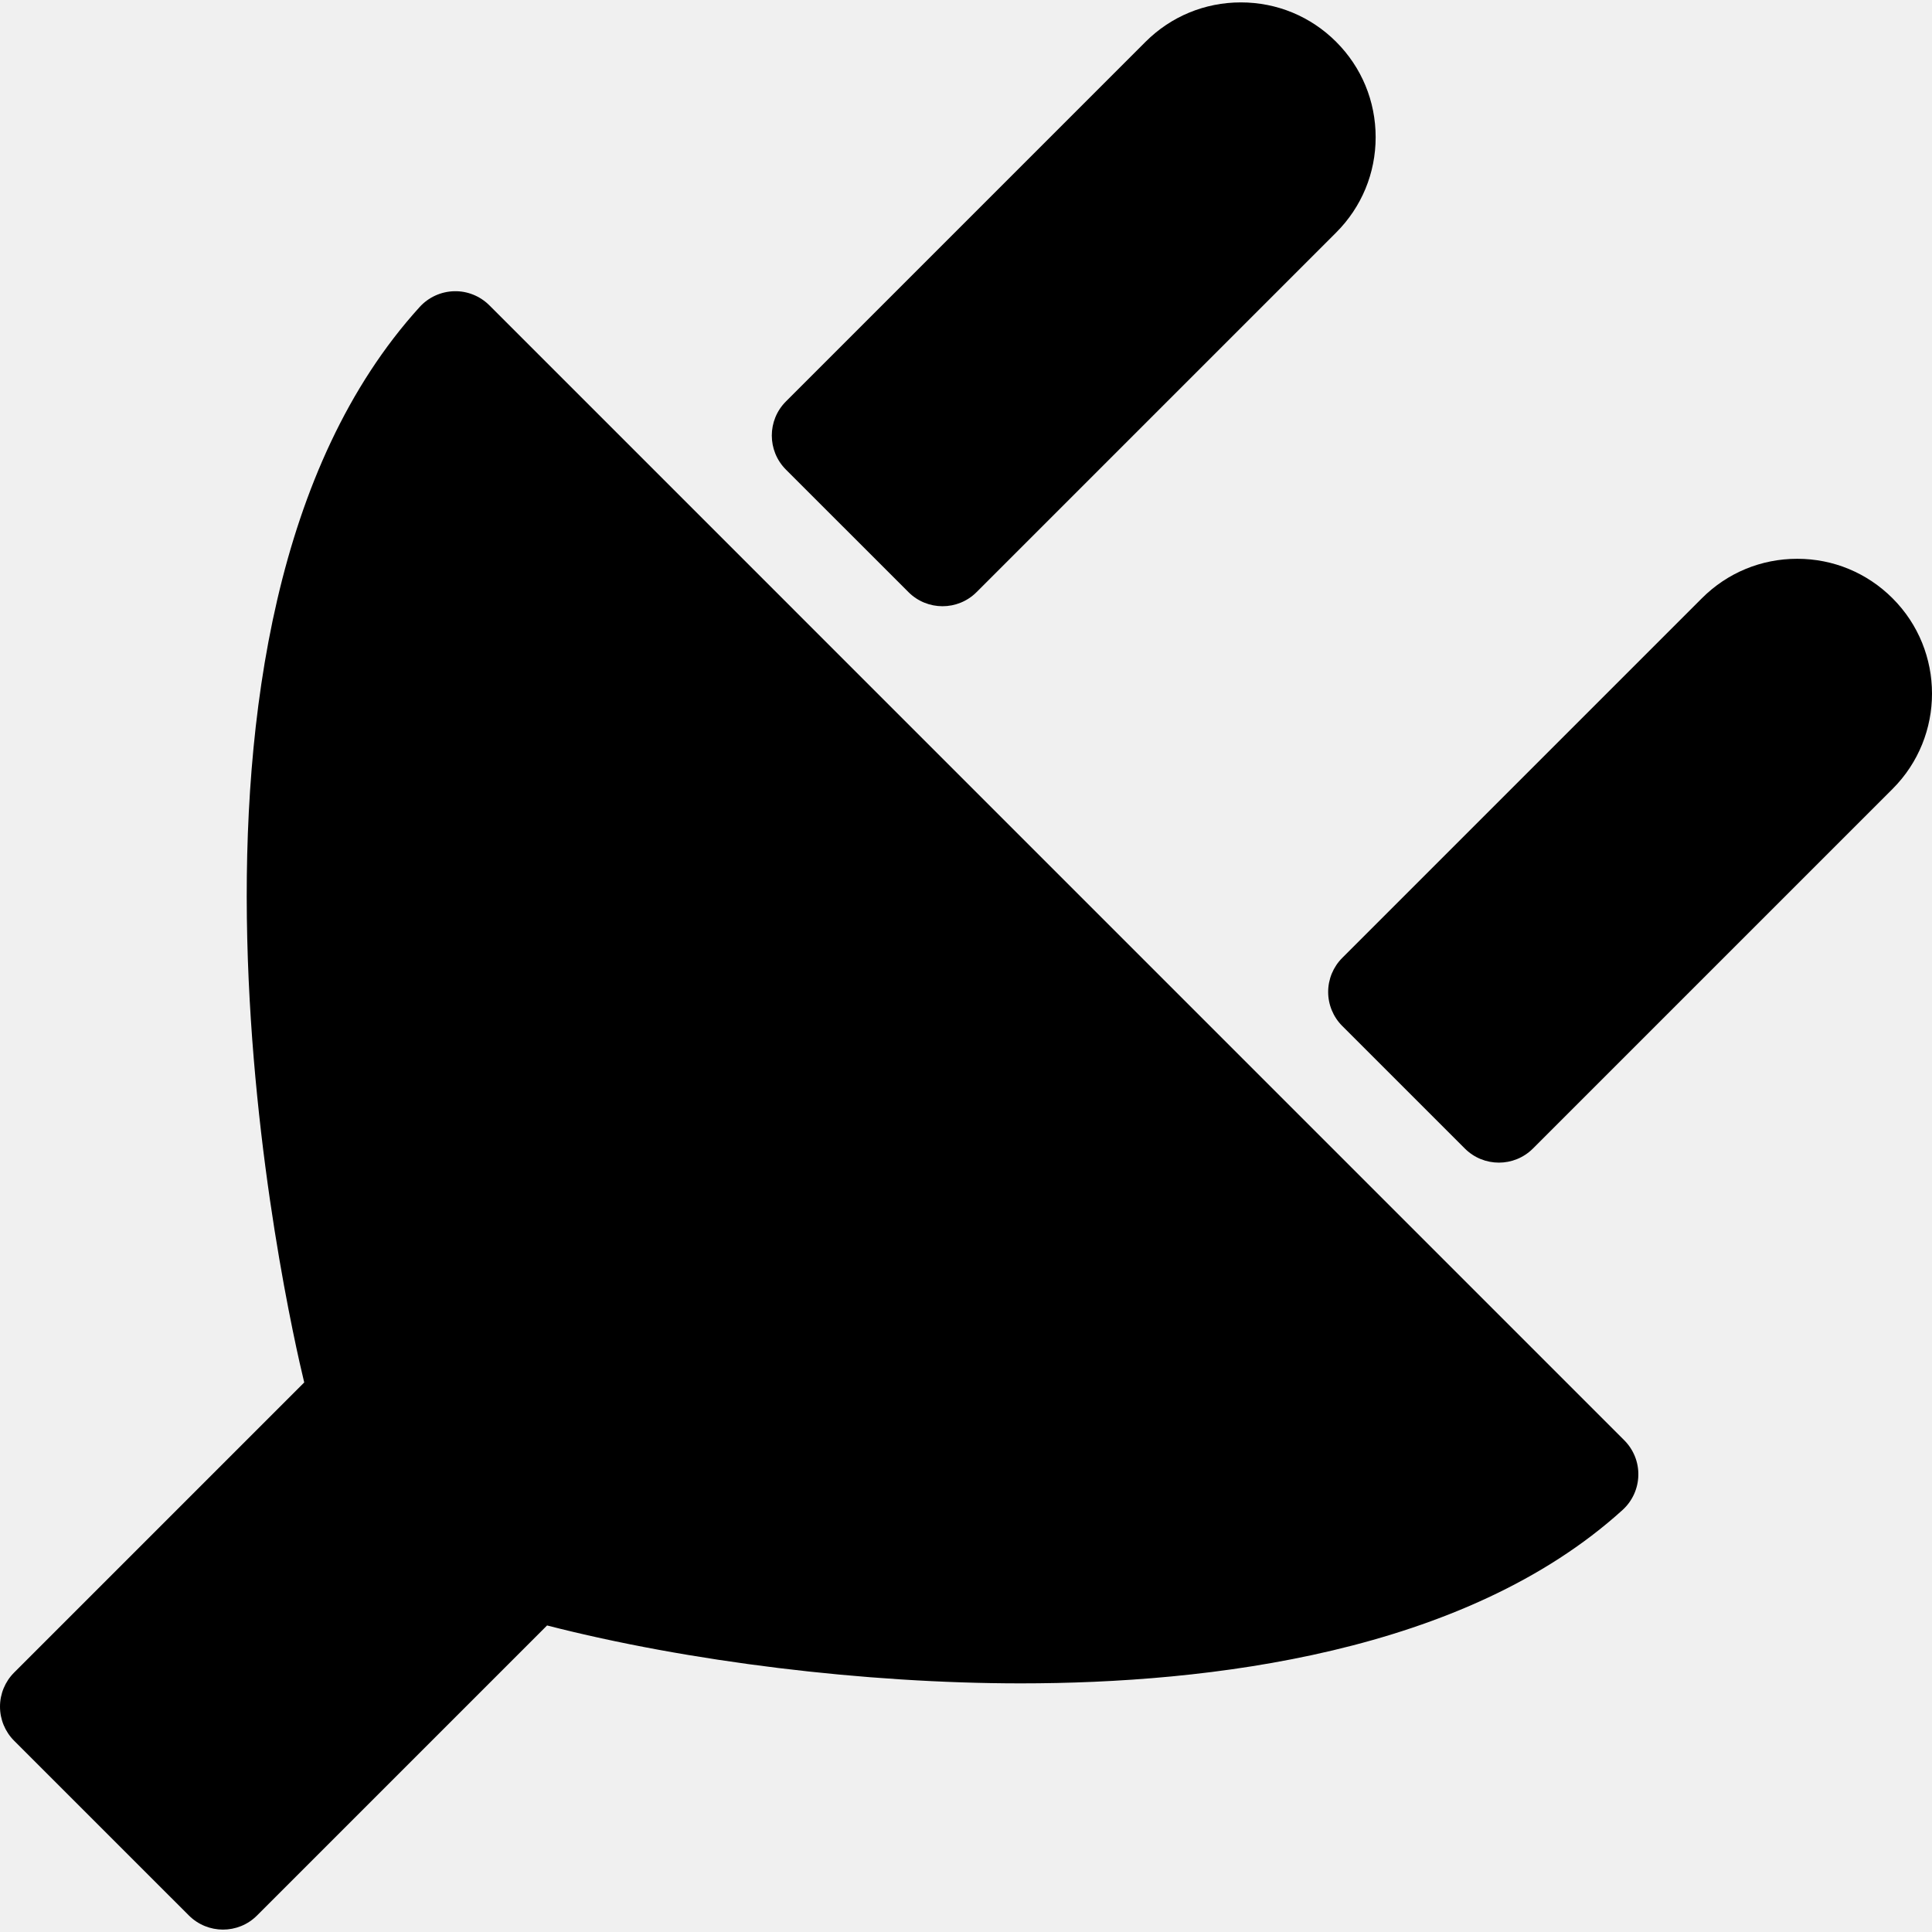
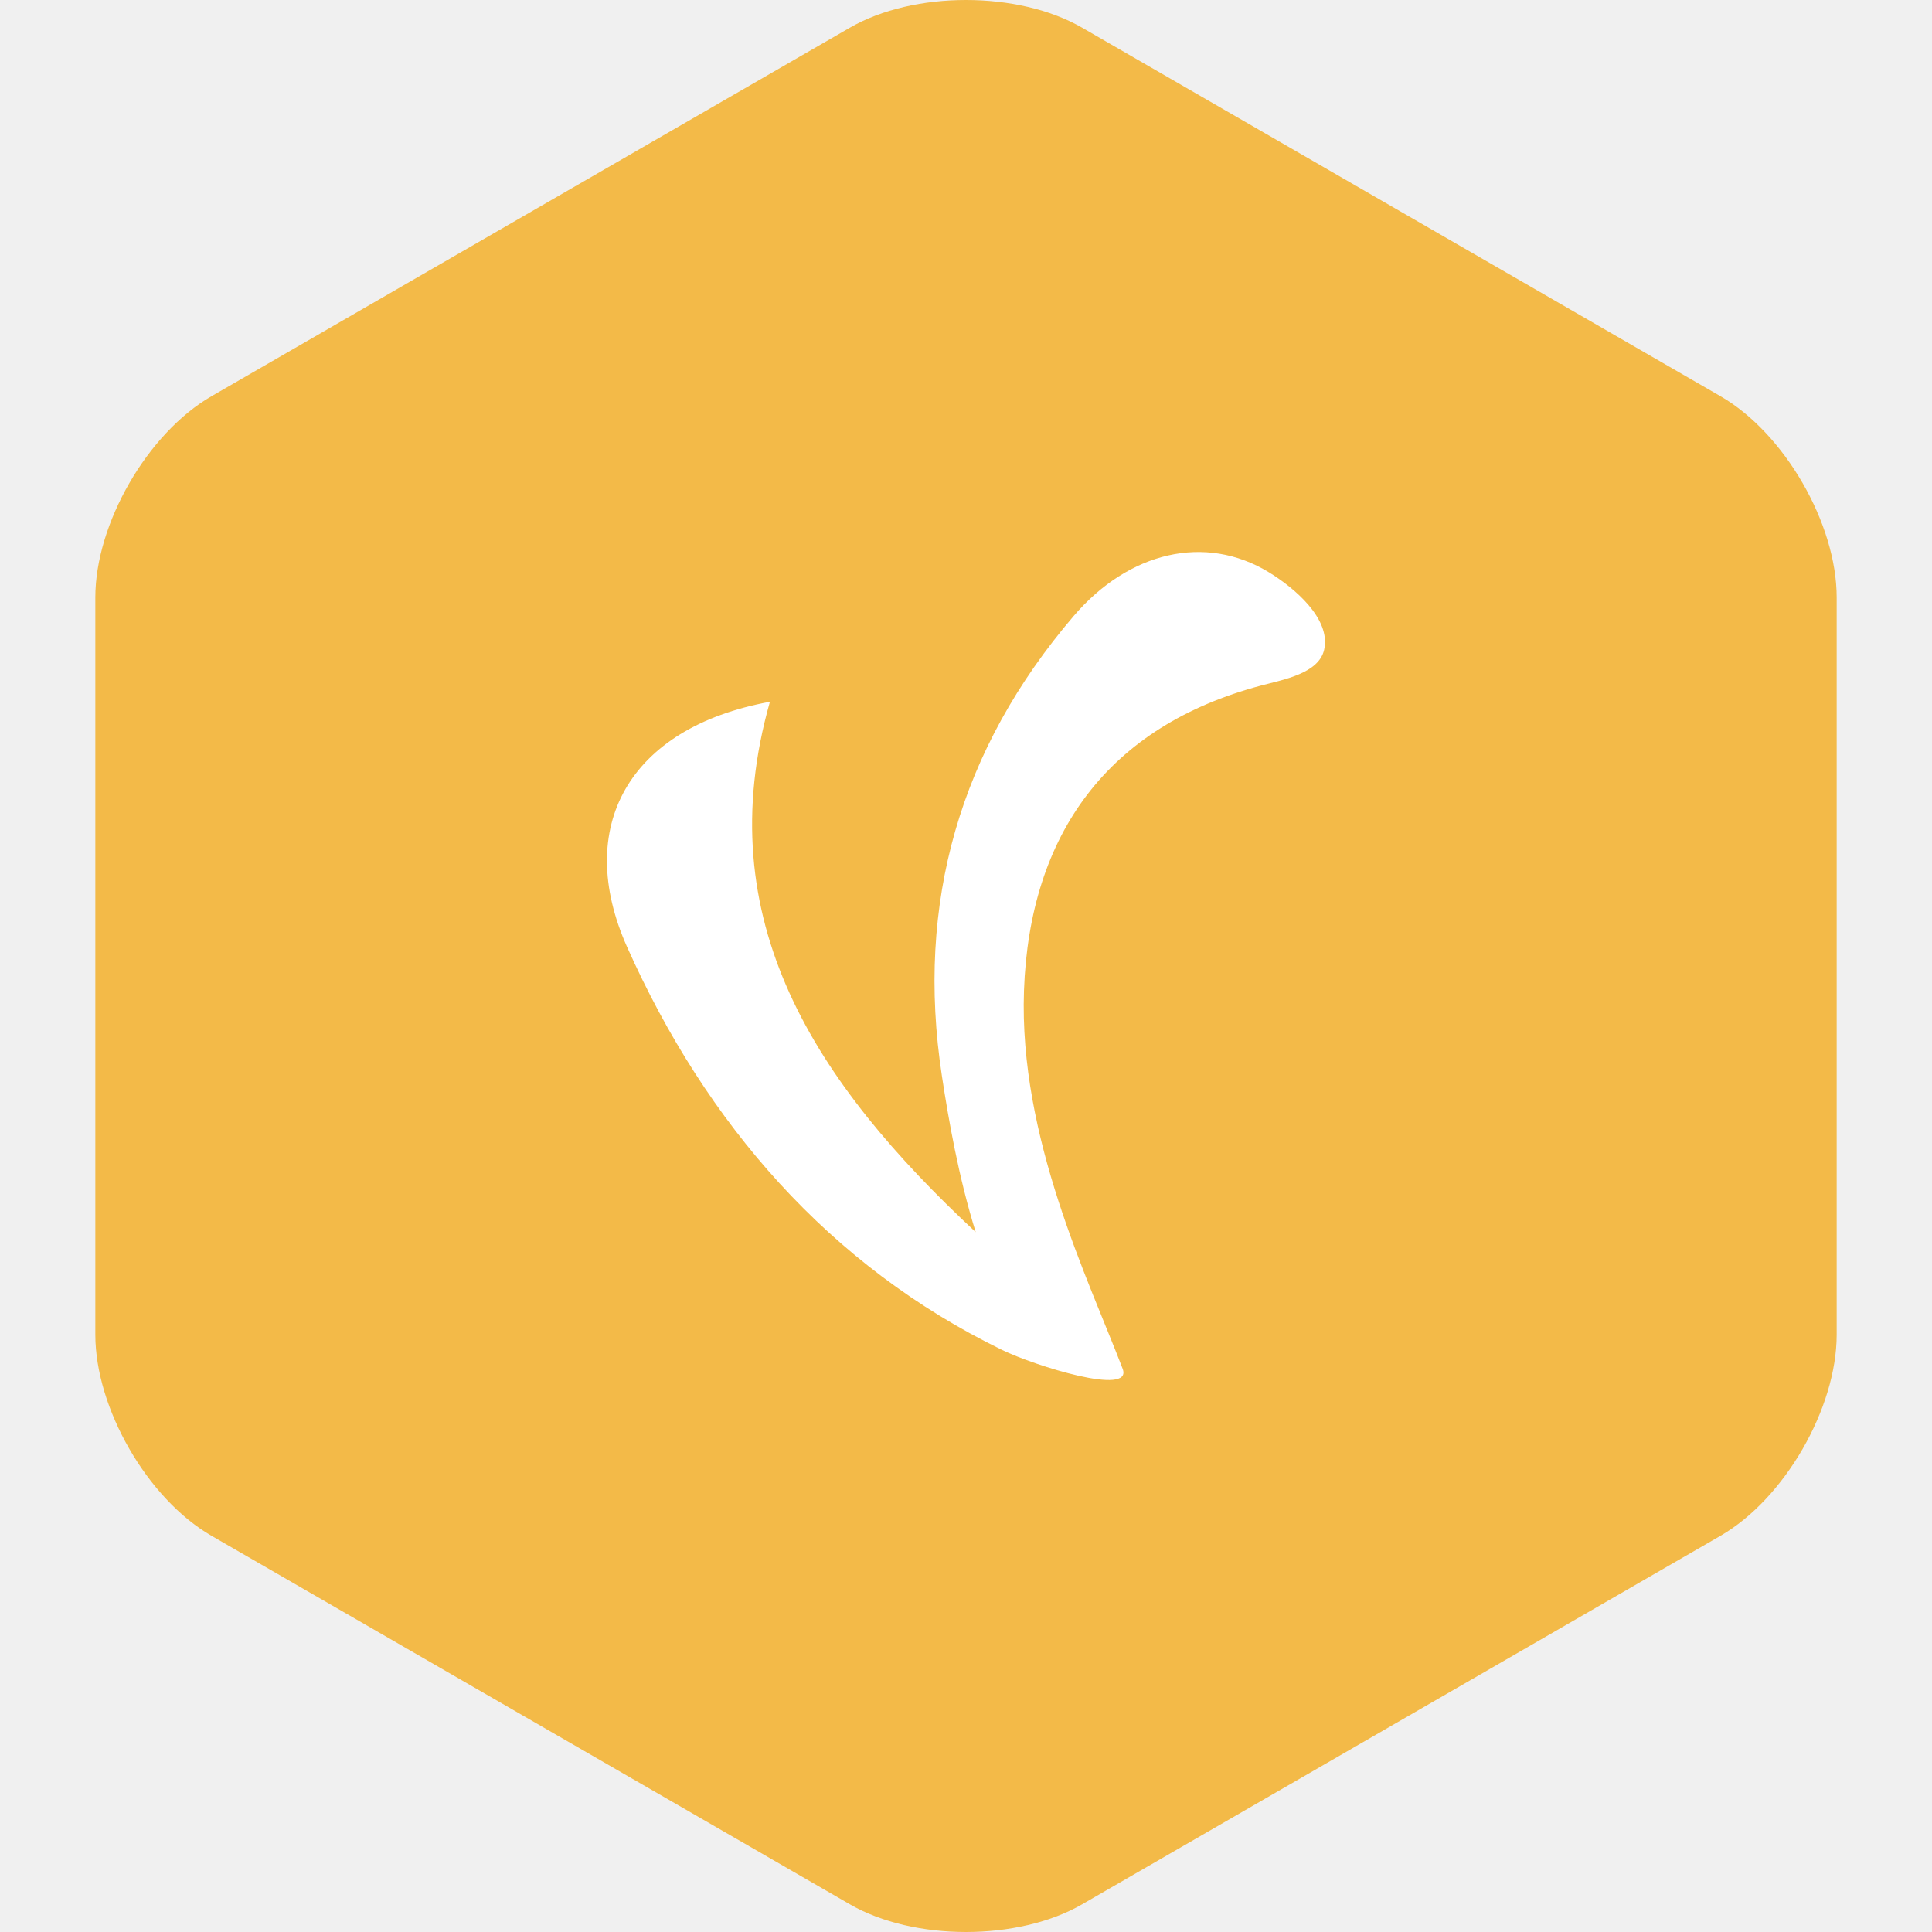
- <svg xmlns="http://www.w3.org/2000/svg" version="1.1" id="Capa_1" x="0px" y="0px" width="99.012px" height="99.012px" viewBox="0 0 99.012 99.012" style="enable-background:new 0 0 99.012 99.012;" xml:space="preserve">
-   <g>
+ <svg xmlns="http://www.w3.org/2000/svg" version="1.1" id="gr_x5F_icon18_x5F_vanilla" x="0px" y="0px" width="250px" height="250px" viewBox="0 0 250 250" enable-background="new 0 0 250 250" xml:space="preserve">
+   <g id="gr_x5F_big_42_">
+     <path id="gr_232_" fill="#F3BA48" d="M237.666,172.705c0,9.535-6.759,21.247-15.021,26.018l-82.623,47.698   c-8.263,4.771-21.78,4.771-30.043,0l-82.623-47.698c-8.263-4.771-15.021-16.482-15.021-26.018V77.298   c0-9.541,6.759-21.249,15.021-26.018l82.623-47.701c8.263-4.771,21.78-4.771,30.043,0l82.623,47.701   c8.263,4.77,15.021,16.478,15.021,26.018V172.705z" />
    <g>
-       <path d="M25.08,15.648c-0.478-0.478-1.135-0.742-1.805-0.723c-0.675,0.017-1.314,0.309-1.768,0.808    c-14.829,16.325-6.762,51.623-5.916,55.115L0.723,85.717C0.26,86.18,0,86.808,0,87.463c0,0.654,0.26,1.283,0.723,1.746    l8.958,8.957c0.482,0.48,1.114,0.723,1.746,0.723c0.631,0,1.264-0.24,1.745-0.723l14.865-14.864    c7.237,1.859,16.289,2.968,24.28,2.968c9.599,0,22.739-1.543,30.836-8.886c0.5-0.454,0.793-1.093,0.809-1.769    c0.018-0.676-0.245-1.328-0.723-1.805L25.08,15.648z" />
-       <path d="M46.557,30.345c0.482,0.482,1.114,0.723,1.746,0.723c0.632,0,1.264-0.241,1.746-0.724l18.428-18.428    c1.305-1.305,2.023-3.04,2.023-4.885c0-1.846-0.719-3.582-2.023-4.886c-1.305-1.305-3.039-2.022-4.885-2.022    c-1.845,0-3.581,0.718-4.887,2.022L40.277,20.574c-0.964,0.964-0.964,2.527,0,3.492L46.557,30.345z" />
-       <path d="M96.99,30.661c-1.305-1.305-3.039-2.024-4.885-2.024c-1.847,0-3.582,0.718-4.886,2.023L68.79,49.089    c-0.464,0.463-0.724,1.091-0.724,1.746s0.26,1.282,0.724,1.746l6.28,6.278c0.481,0.482,1.113,0.724,1.746,0.724    c0.631,0,1.264-0.241,1.746-0.724l18.43-18.429C99.686,37.735,99.686,33.353,96.99,30.661z" />
+       <path fill="#FFFFFF" d="M99.627,90.812c-8.028,28.282,5.884,49.299,26.629,68.626c-2.222-7.146-3.52-14.589-4.37-20.18    c-3.436-22.453,2.357-42.367,17.044-59.542c7.129-8.333,17.034-10.688,25.275-5.655c3.22,1.965,8.046,5.98,7.14,10.012    c-0.69,3.062-5.231,3.861-8.154,4.635c-19.747,5.244-29.974,19.164-30.688,39.482c-0.67,18.992,8.283,37.22,12.765,48.925    c1.385,3.62-11.411-0.391-15.59-2.428c-22.282-10.847-38.298-29.211-48.538-52.16C74.244,107.078,81.282,94.16,99.627,90.812z" />
    </g>
  </g>
-   <g>
- </g>
-   <g>
- </g>
-   <g>
- </g>
-   <g>
- </g>
-   <g>
- </g>
-   <g>
- </g>
-   <g>
- </g>
-   <g>
- </g>
-   <g>
- </g>
-   <g>
- </g>
-   <g>
- </g>
-   <g>
- </g>
-   <g>
- </g>
-   <g>
- </g>
-   <g>
- </g>
</svg>
